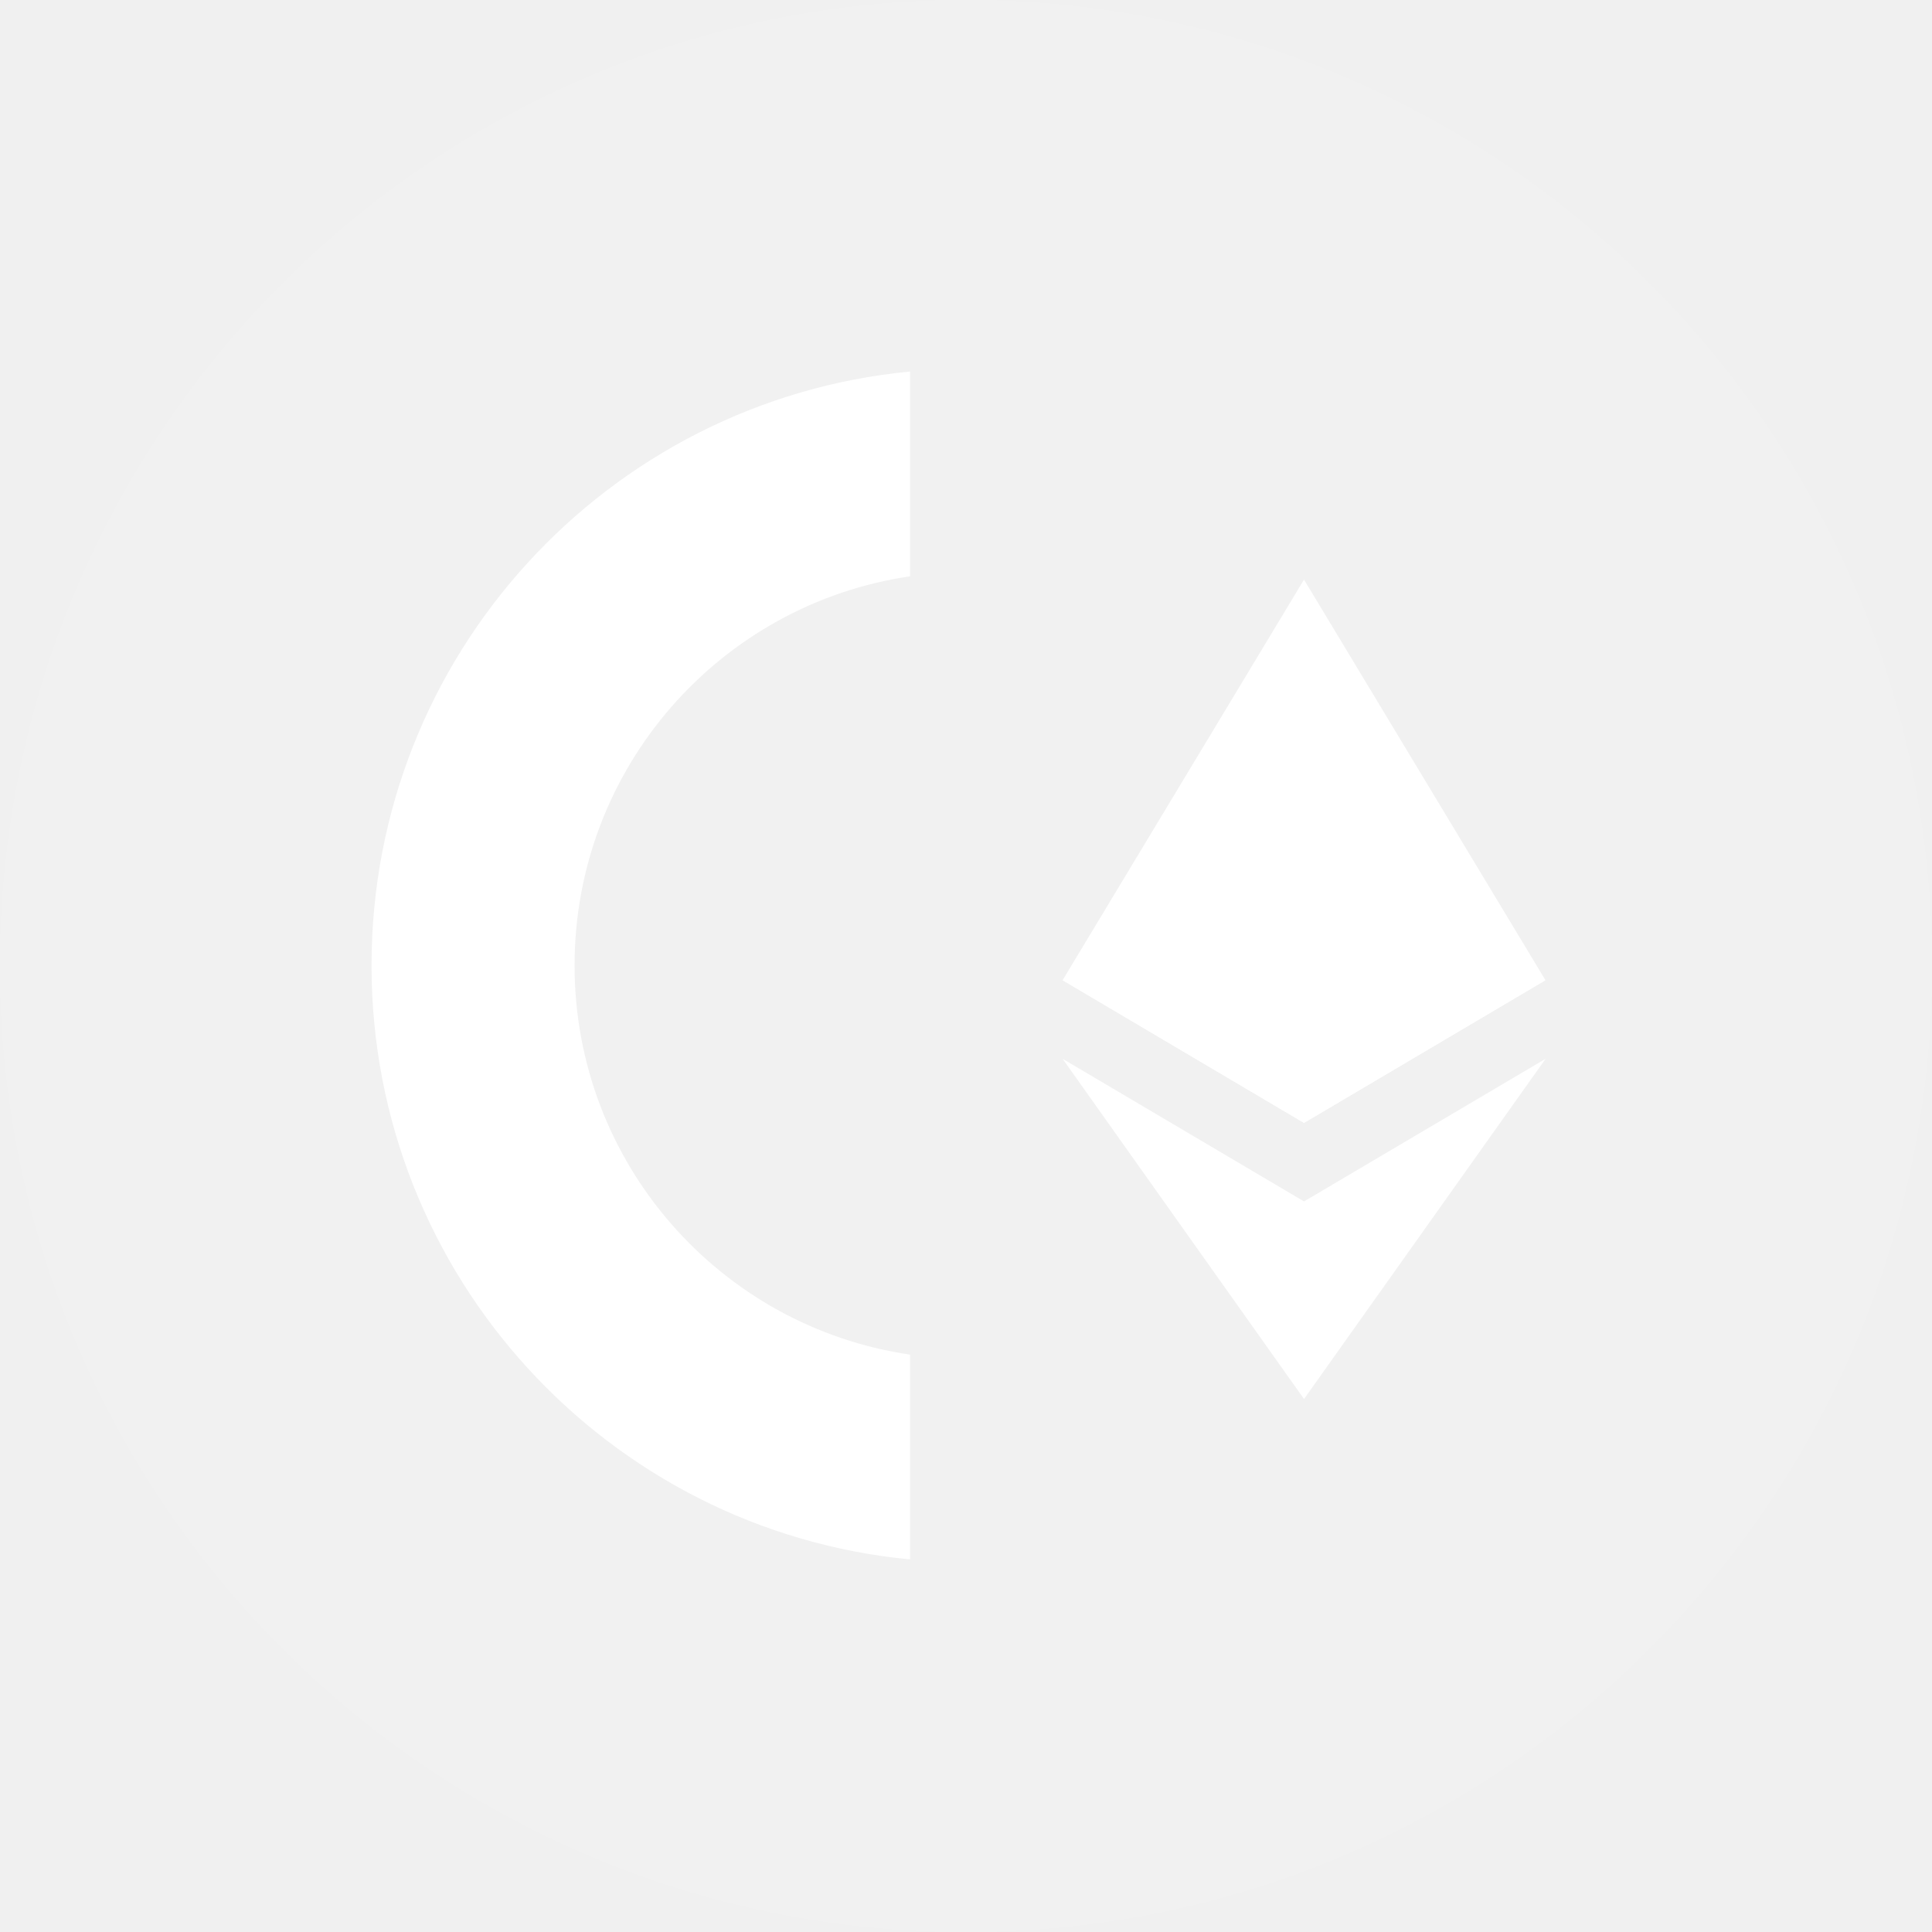
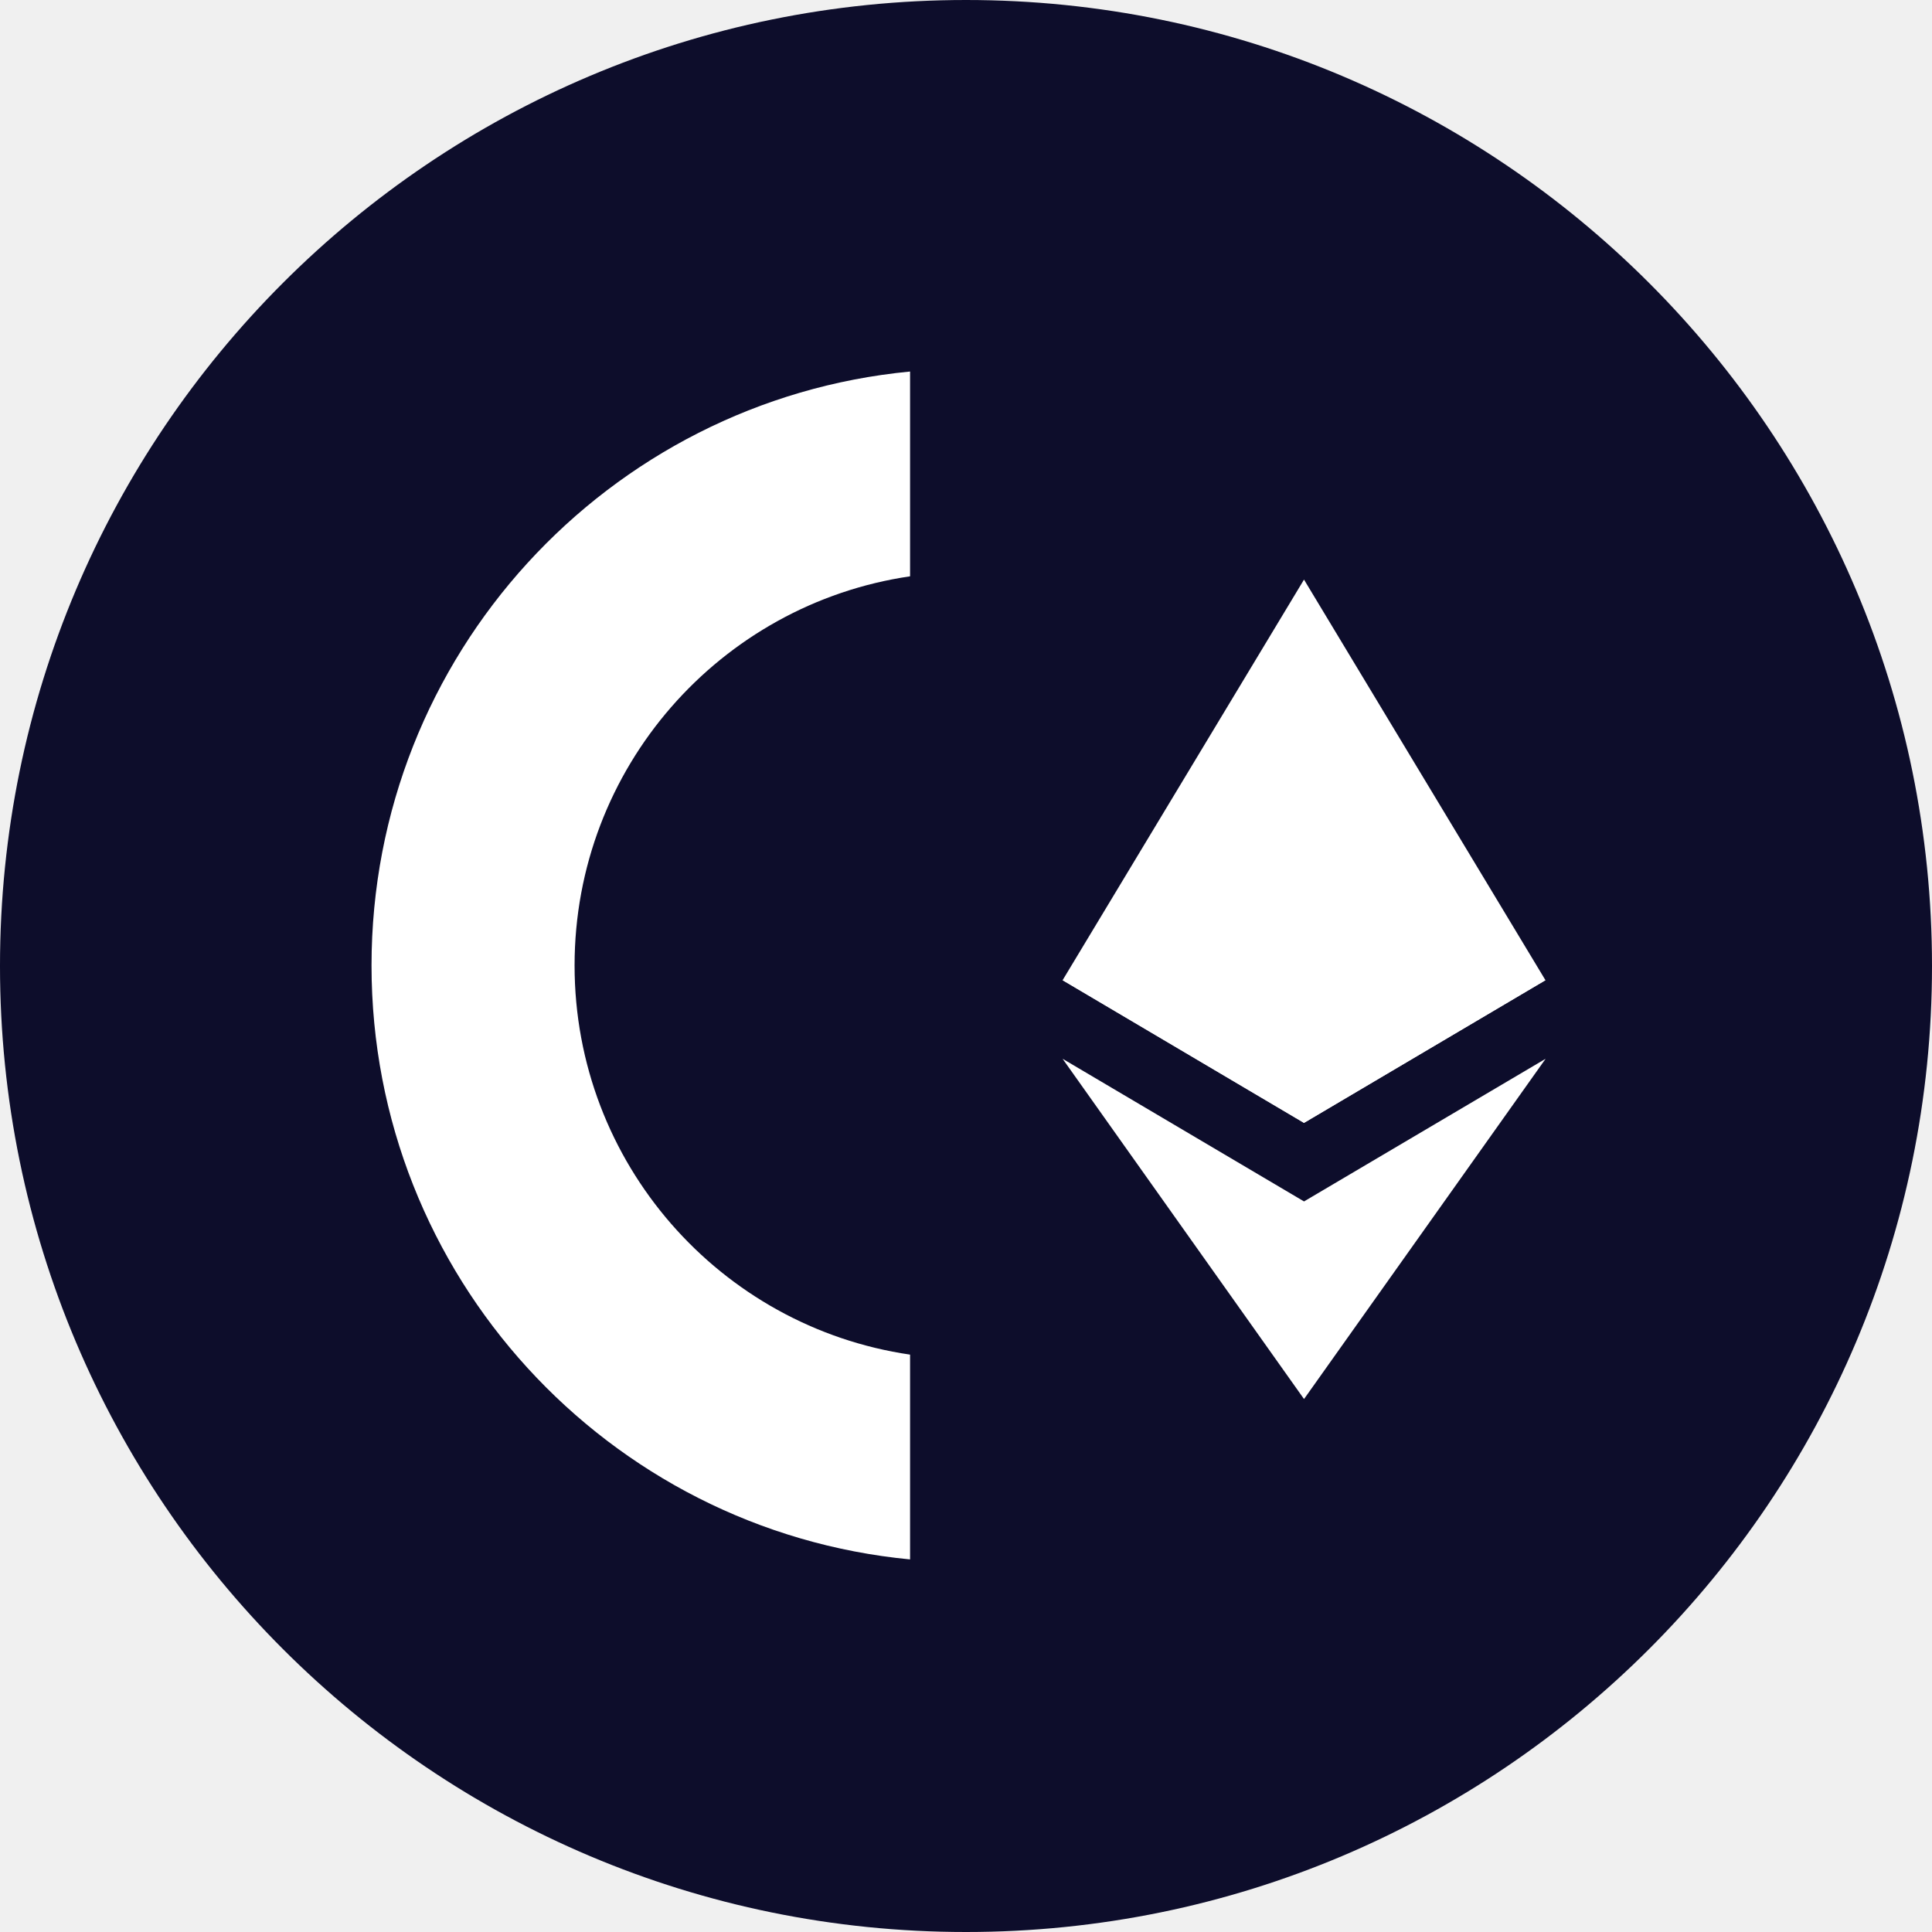
<svg xmlns="http://www.w3.org/2000/svg" width="40" height="40" viewBox="0 0 40 40" fill="none">
-   <path d="M20 40C31.046 40 40 31.046 40 20C40 8.954 31.046 0 20 0C8.954 0 -6.10352e-05 8.954 -6.10352e-05 20C-6.10352e-05 31.046 8.954 40 20 40Z" fill="white" fill-opacity="0.1" />
+   <path d="M20 40C31.046 40 40 31.046 40 20C40 8.954 31.046 0 20 0C8.954 0 -6.10352e-05 8.954 -6.10352e-05 20C-6.10352e-05 31.046 8.954 40 20 40Z" fill="rgb(13, 13, 43)" />
  <path d="M18.842 28.046C14.912 27.471 11.896 24.083 11.896 19.989C11.896 15.895 14.912 12.508 18.842 11.932V7.692C12.585 8.291 7.692 13.568 7.692 19.989C7.692 26.41 12.585 31.687 18.842 32.286V28.046Z" fill="white" />
  <path d="M26.998 12L26.889 12.371V23.139L26.998 23.248L31.997 20.294L26.998 12Z" fill="white" />
  <path d="M26.998 12L22 20.294L26.998 23.248V18.022V12Z" fill="white" />
  <path d="M26.999 24.874L26.937 24.949V28.785L26.999 28.965L32 21.921L26.999 24.874Z" fill="white" />
  <path d="M26.998 28.965V24.874L22 21.921L26.998 28.965Z" fill="white" />
  <path d="M26.998 23.248L31.997 20.294L26.998 18.022V23.248Z" fill="white" />
  <path d="M22 20.294L26.998 23.248V18.022L22 20.294Z" fill="white" />
</svg>
